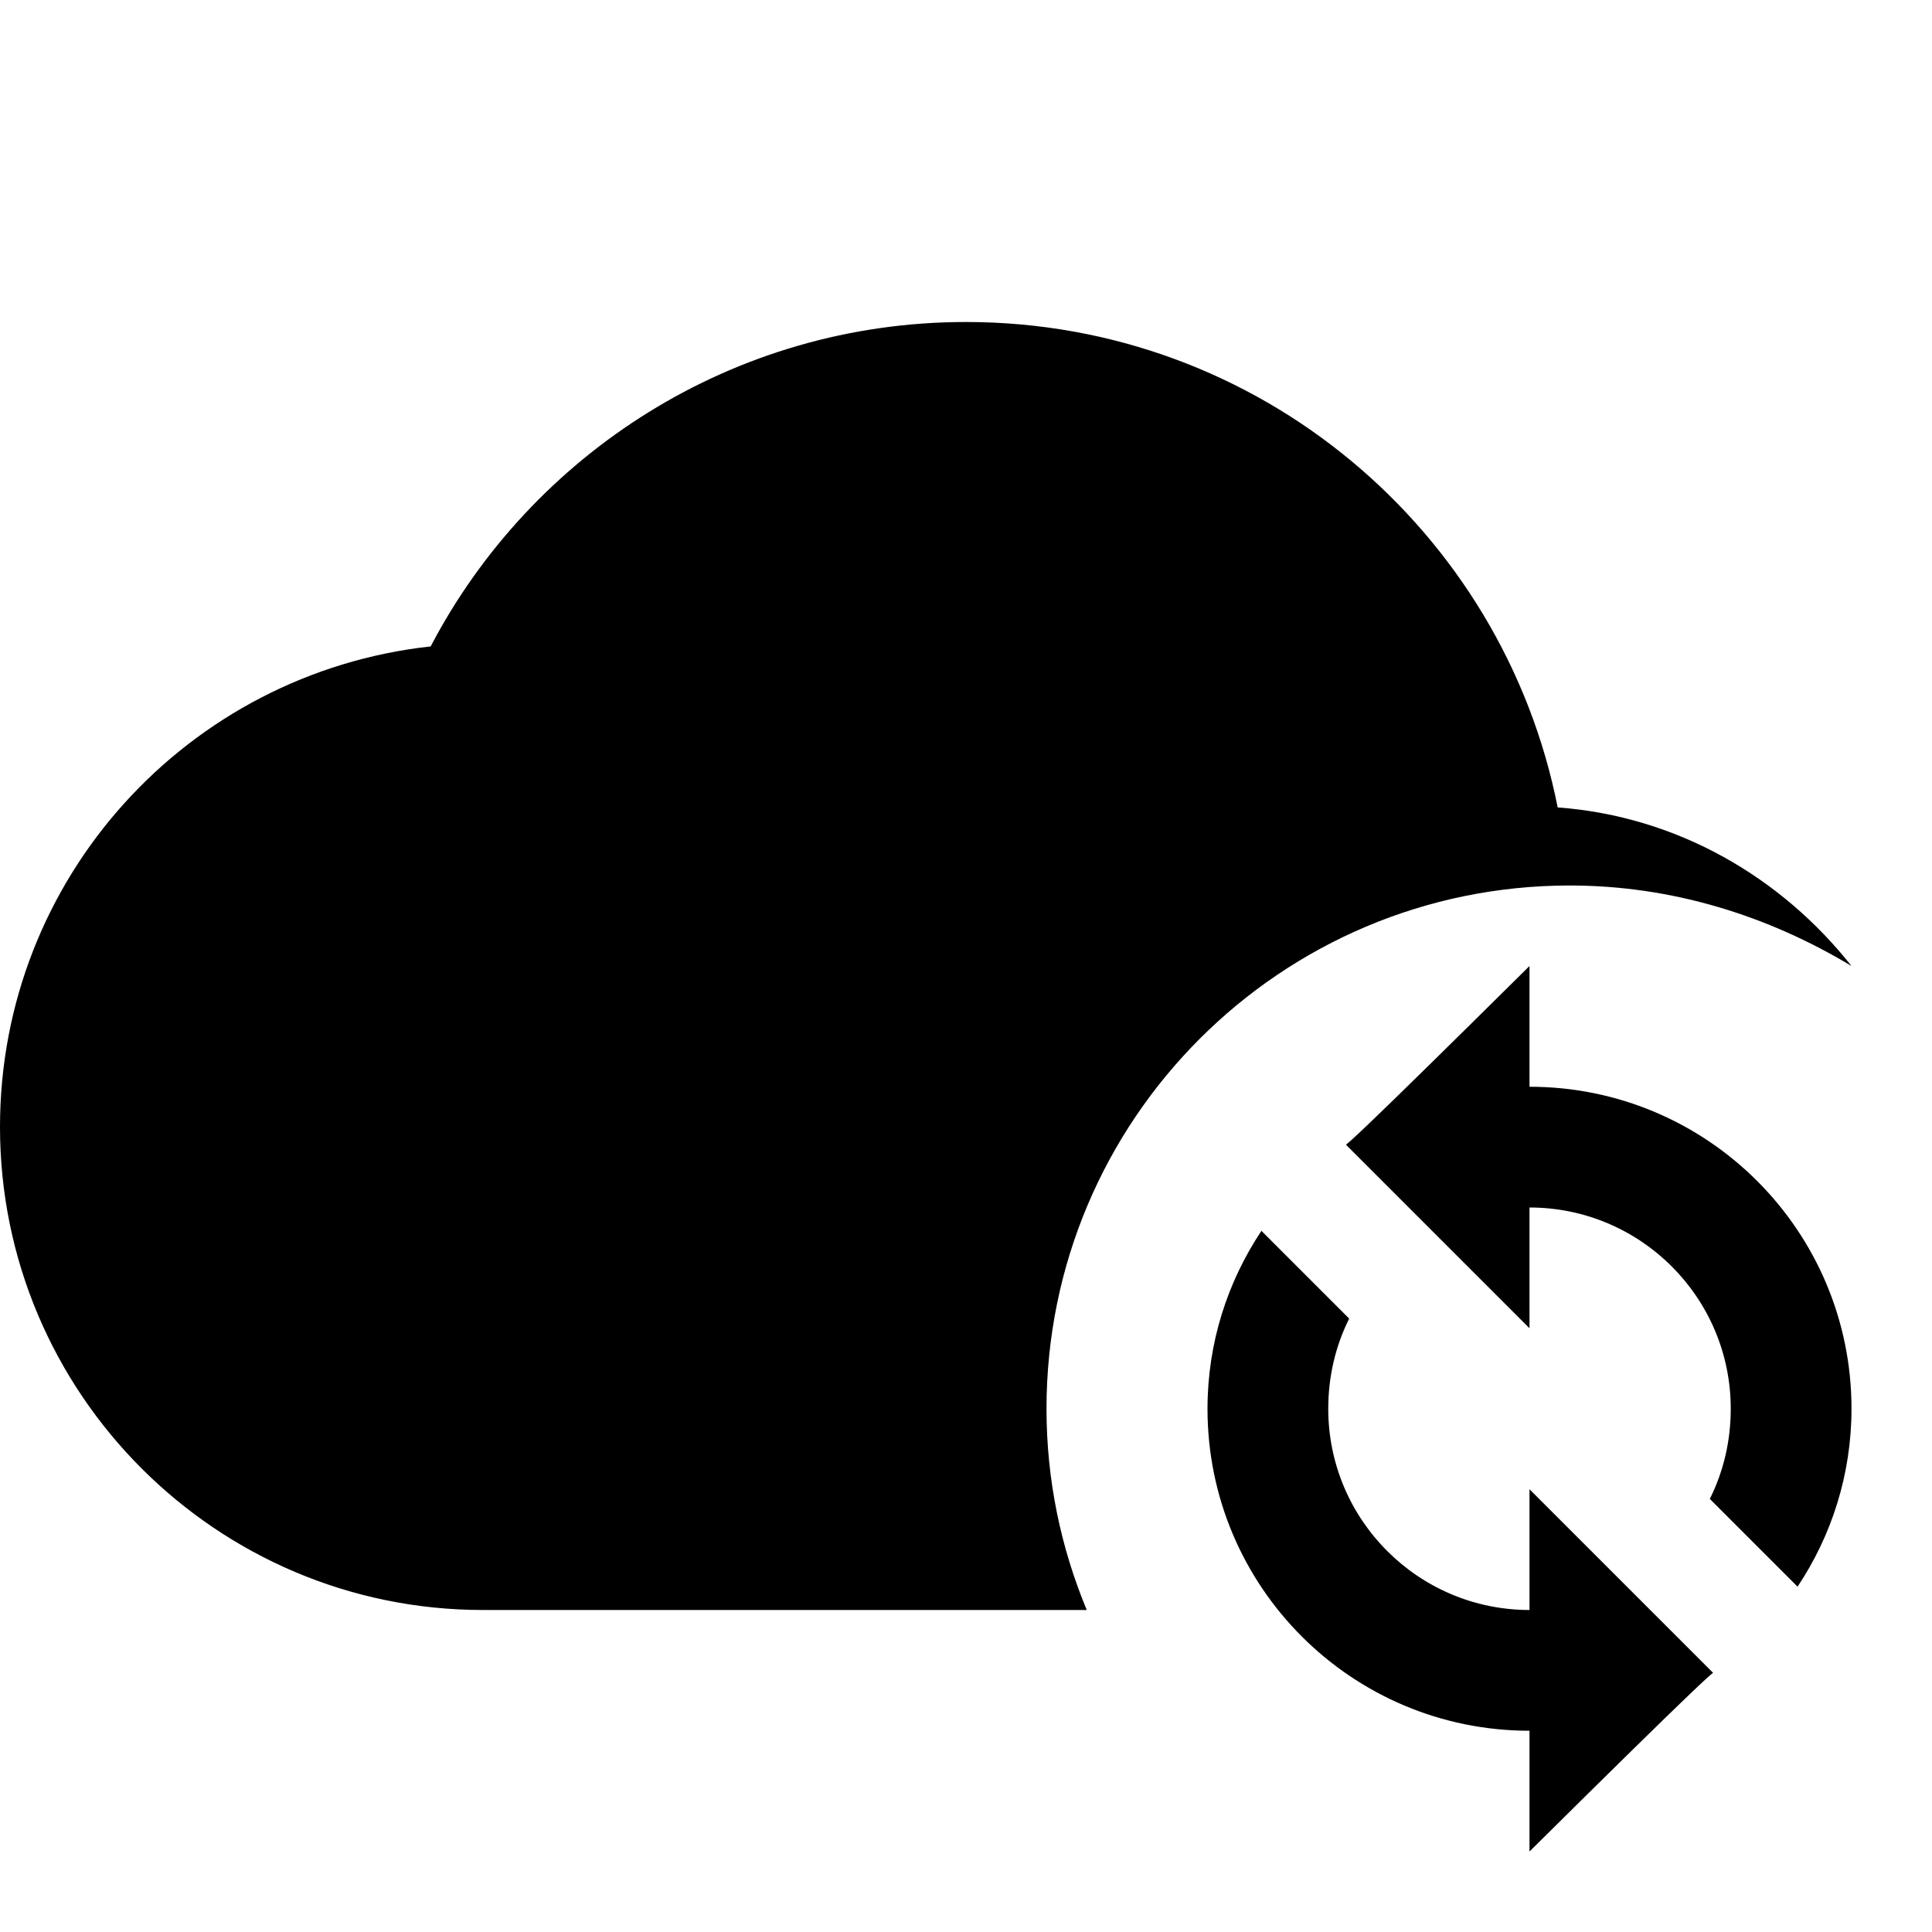
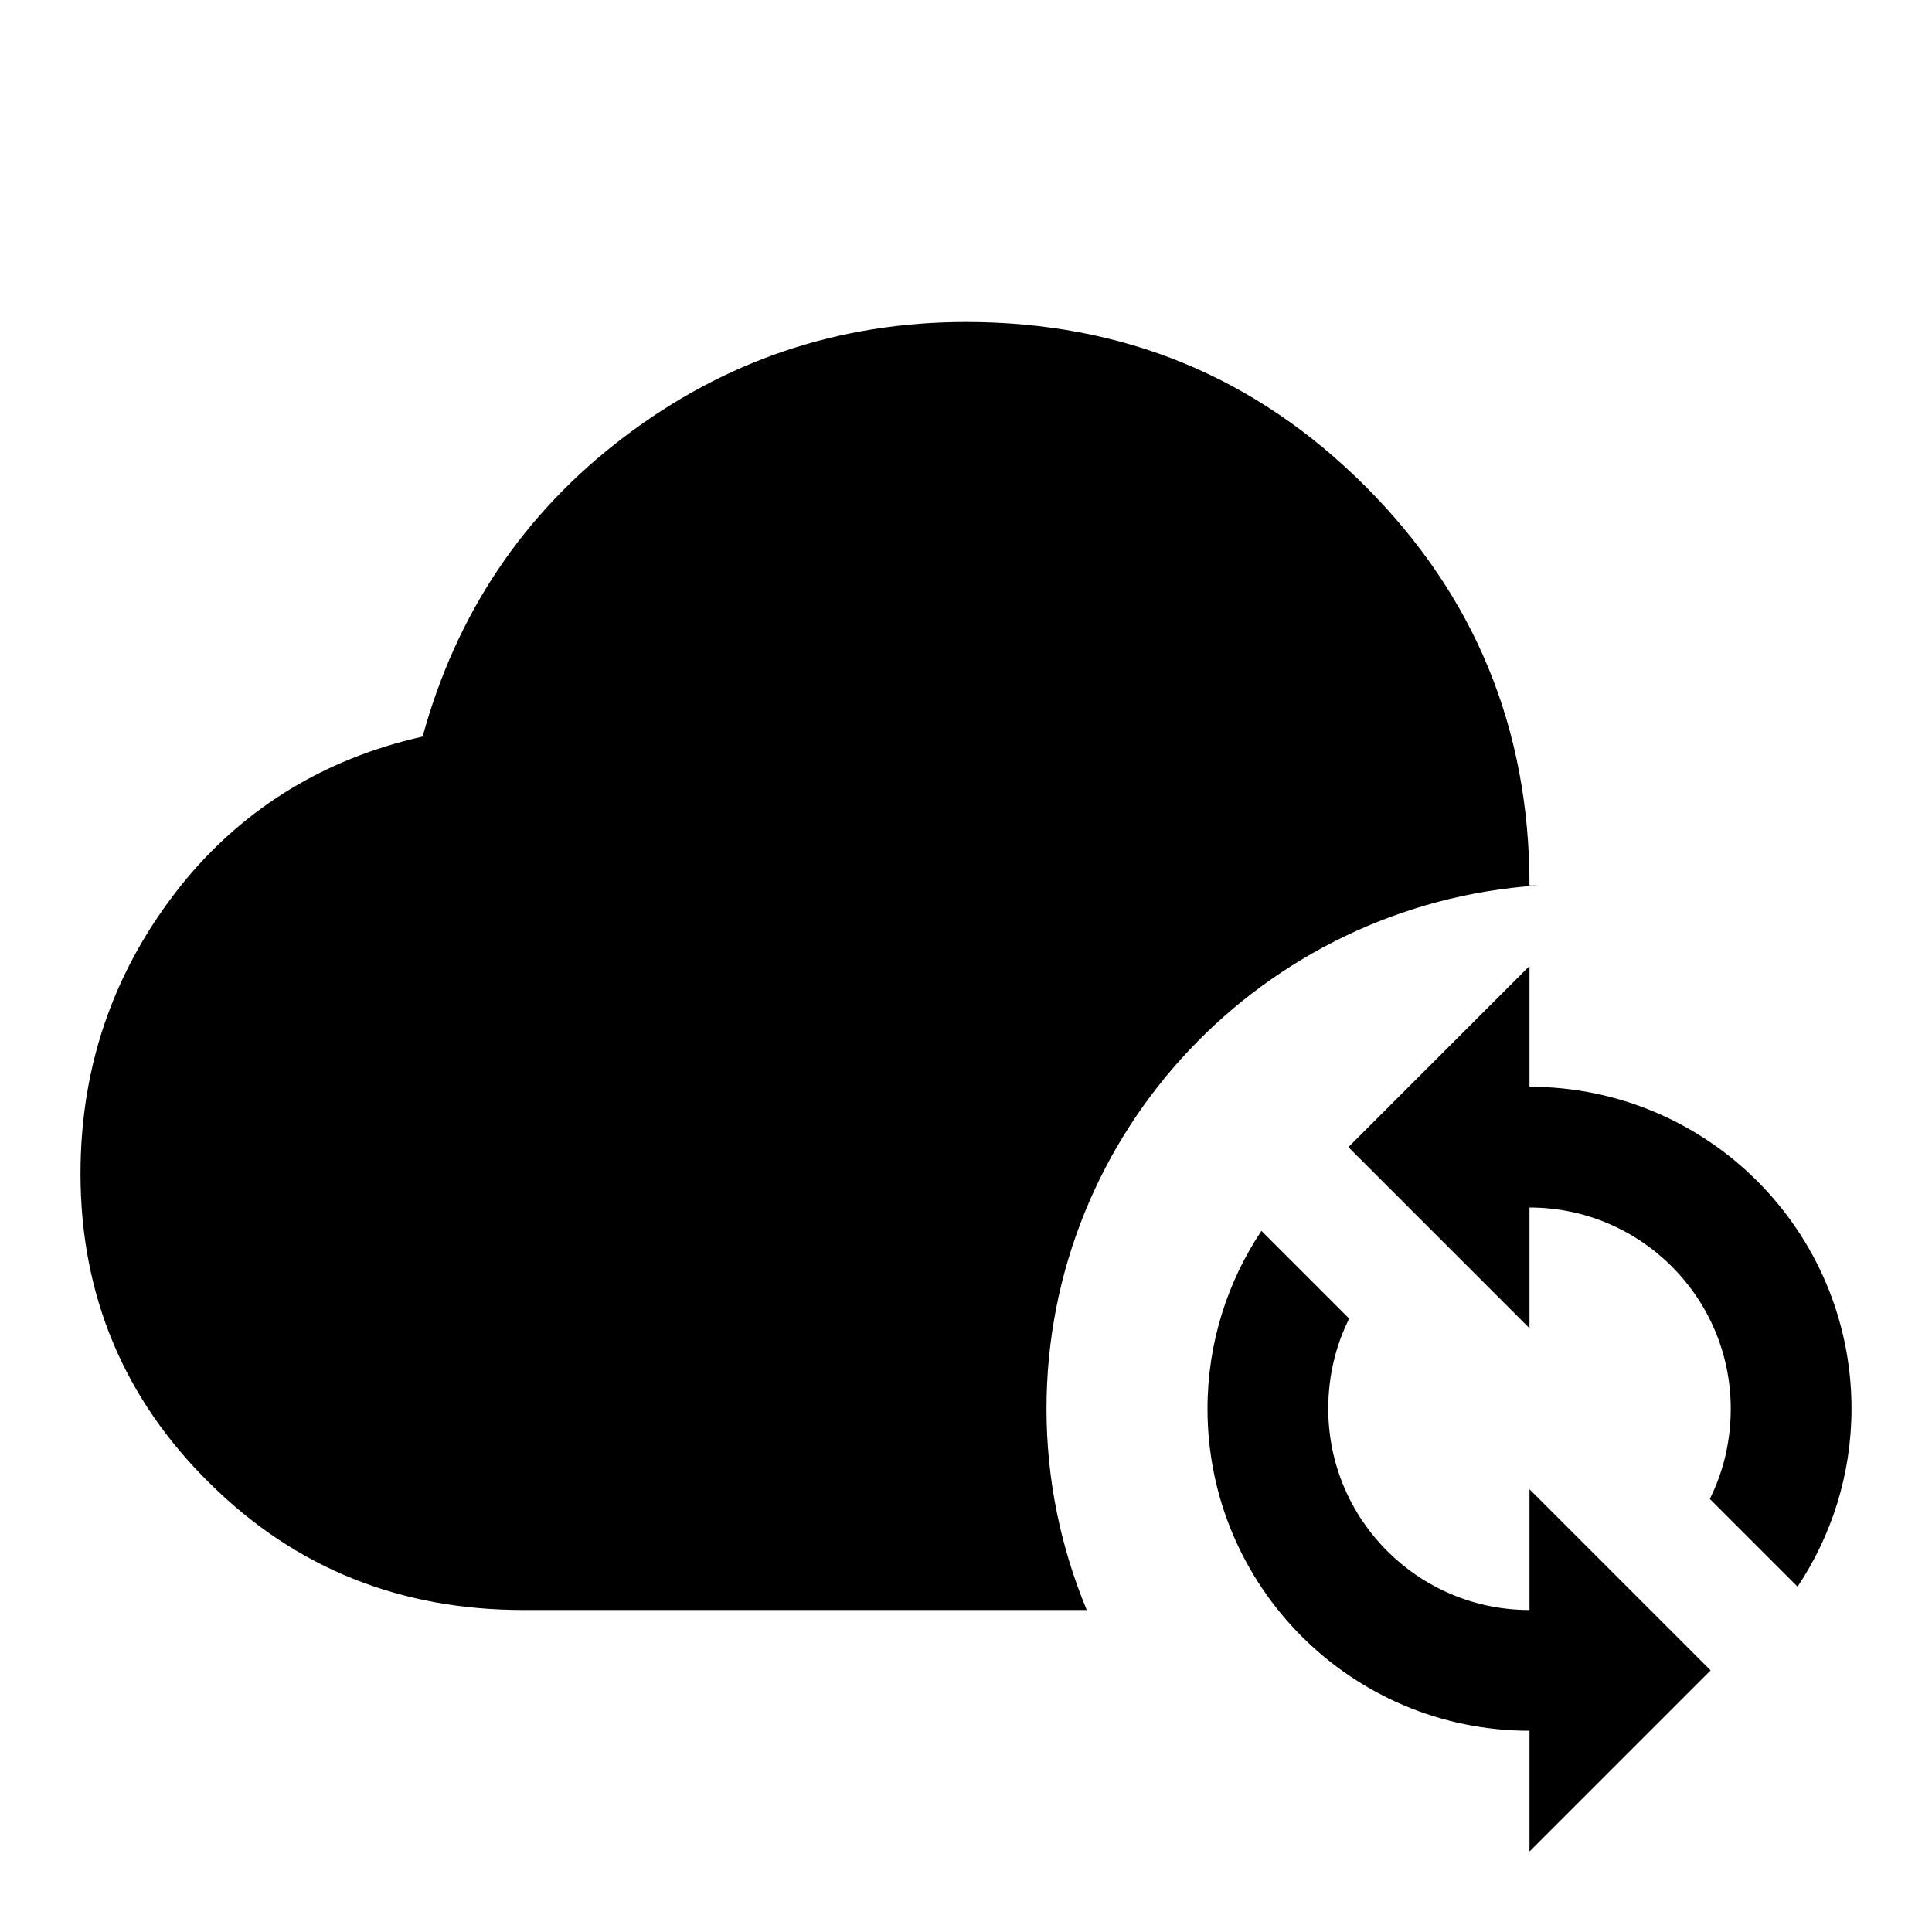
<svg xmlns="http://www.w3.org/2000/svg" id="mdi-cloud-sync" viewBox="0 0 24 24">
-   <path d="M19 12V13.5C21.21 13.5 23 15.29 23 17.5C23 18.32 22.75 19.08 22.33 19.71L21.24 18.62C21.41 18.28 21.5 17.9 21.5 17.5C21.5 16.12 20.38 15 19 15V16.5L16.75 14.25L16.72 14.22C16.78 14.17 16.85 14.13 19 12M19 23V21.5C16.79 21.5 15 19.71 15 17.5C15 16.68 15.25 15.92 15.67 15.29L16.76 16.38C16.59 16.72 16.5 17.1 16.5 17.5C16.5 18.88 17.62 20 19 20V18.5L21.25 20.75L21.28 20.78C21.22 20.83 21.15 20.87 19 23M13 17.5C13 13.91 15.91 11 19.5 11C20.78 11 21.97 11.38 23 12C22.13 10.9 20.84 10.14 19.35 10.03C18.67 6.59 15.64 4 12 4C9.11 4 6.6 5.64 5.35 8.03C2.34 8.36 0 10.9 0 14C0 17.31 2.69 20 6 20H13.5C13.18 19.23 13 18.39 13 17.5Z" />
+   <path d="M13 17.5C13 18.39 13.18 19.23 13.5 20H6.5C5 20 3.69 19.5 2.61 18.43C1.54 17.38 1 16.09 1 14.58C1 13.28 1.39 12.12 2.17 11.1S4 9.43 5.25 9.15C5.67 7.62 6.5 6.38 7.75 5.43S10.42 4 12 4C13.95 4 15.6 4.68 16.96 6.04C18.32 7.4 19 9.05 19 11C19.04 11 19.07 11 19.1 11C15.7 11.23 13 14.05 13 17.5M19 13.5V12L16.75 14.25L19 16.5V15C20.38 15 21.5 16.12 21.5 17.5C21.5 17.9 21.41 18.28 21.24 18.62L22.33 19.71C22.75 19.08 23 18.32 23 17.5C23 15.29 21.21 13.5 19 13.5M19 20C17.62 20 16.5 18.88 16.5 17.5C16.5 17.1 16.59 16.72 16.76 16.38L15.67 15.29C15.25 15.92 15 16.68 15 17.5C15 19.71 16.79 21.5 19 21.5V23L21.25 20.75L19 18.5V20Z" />
</svg>
